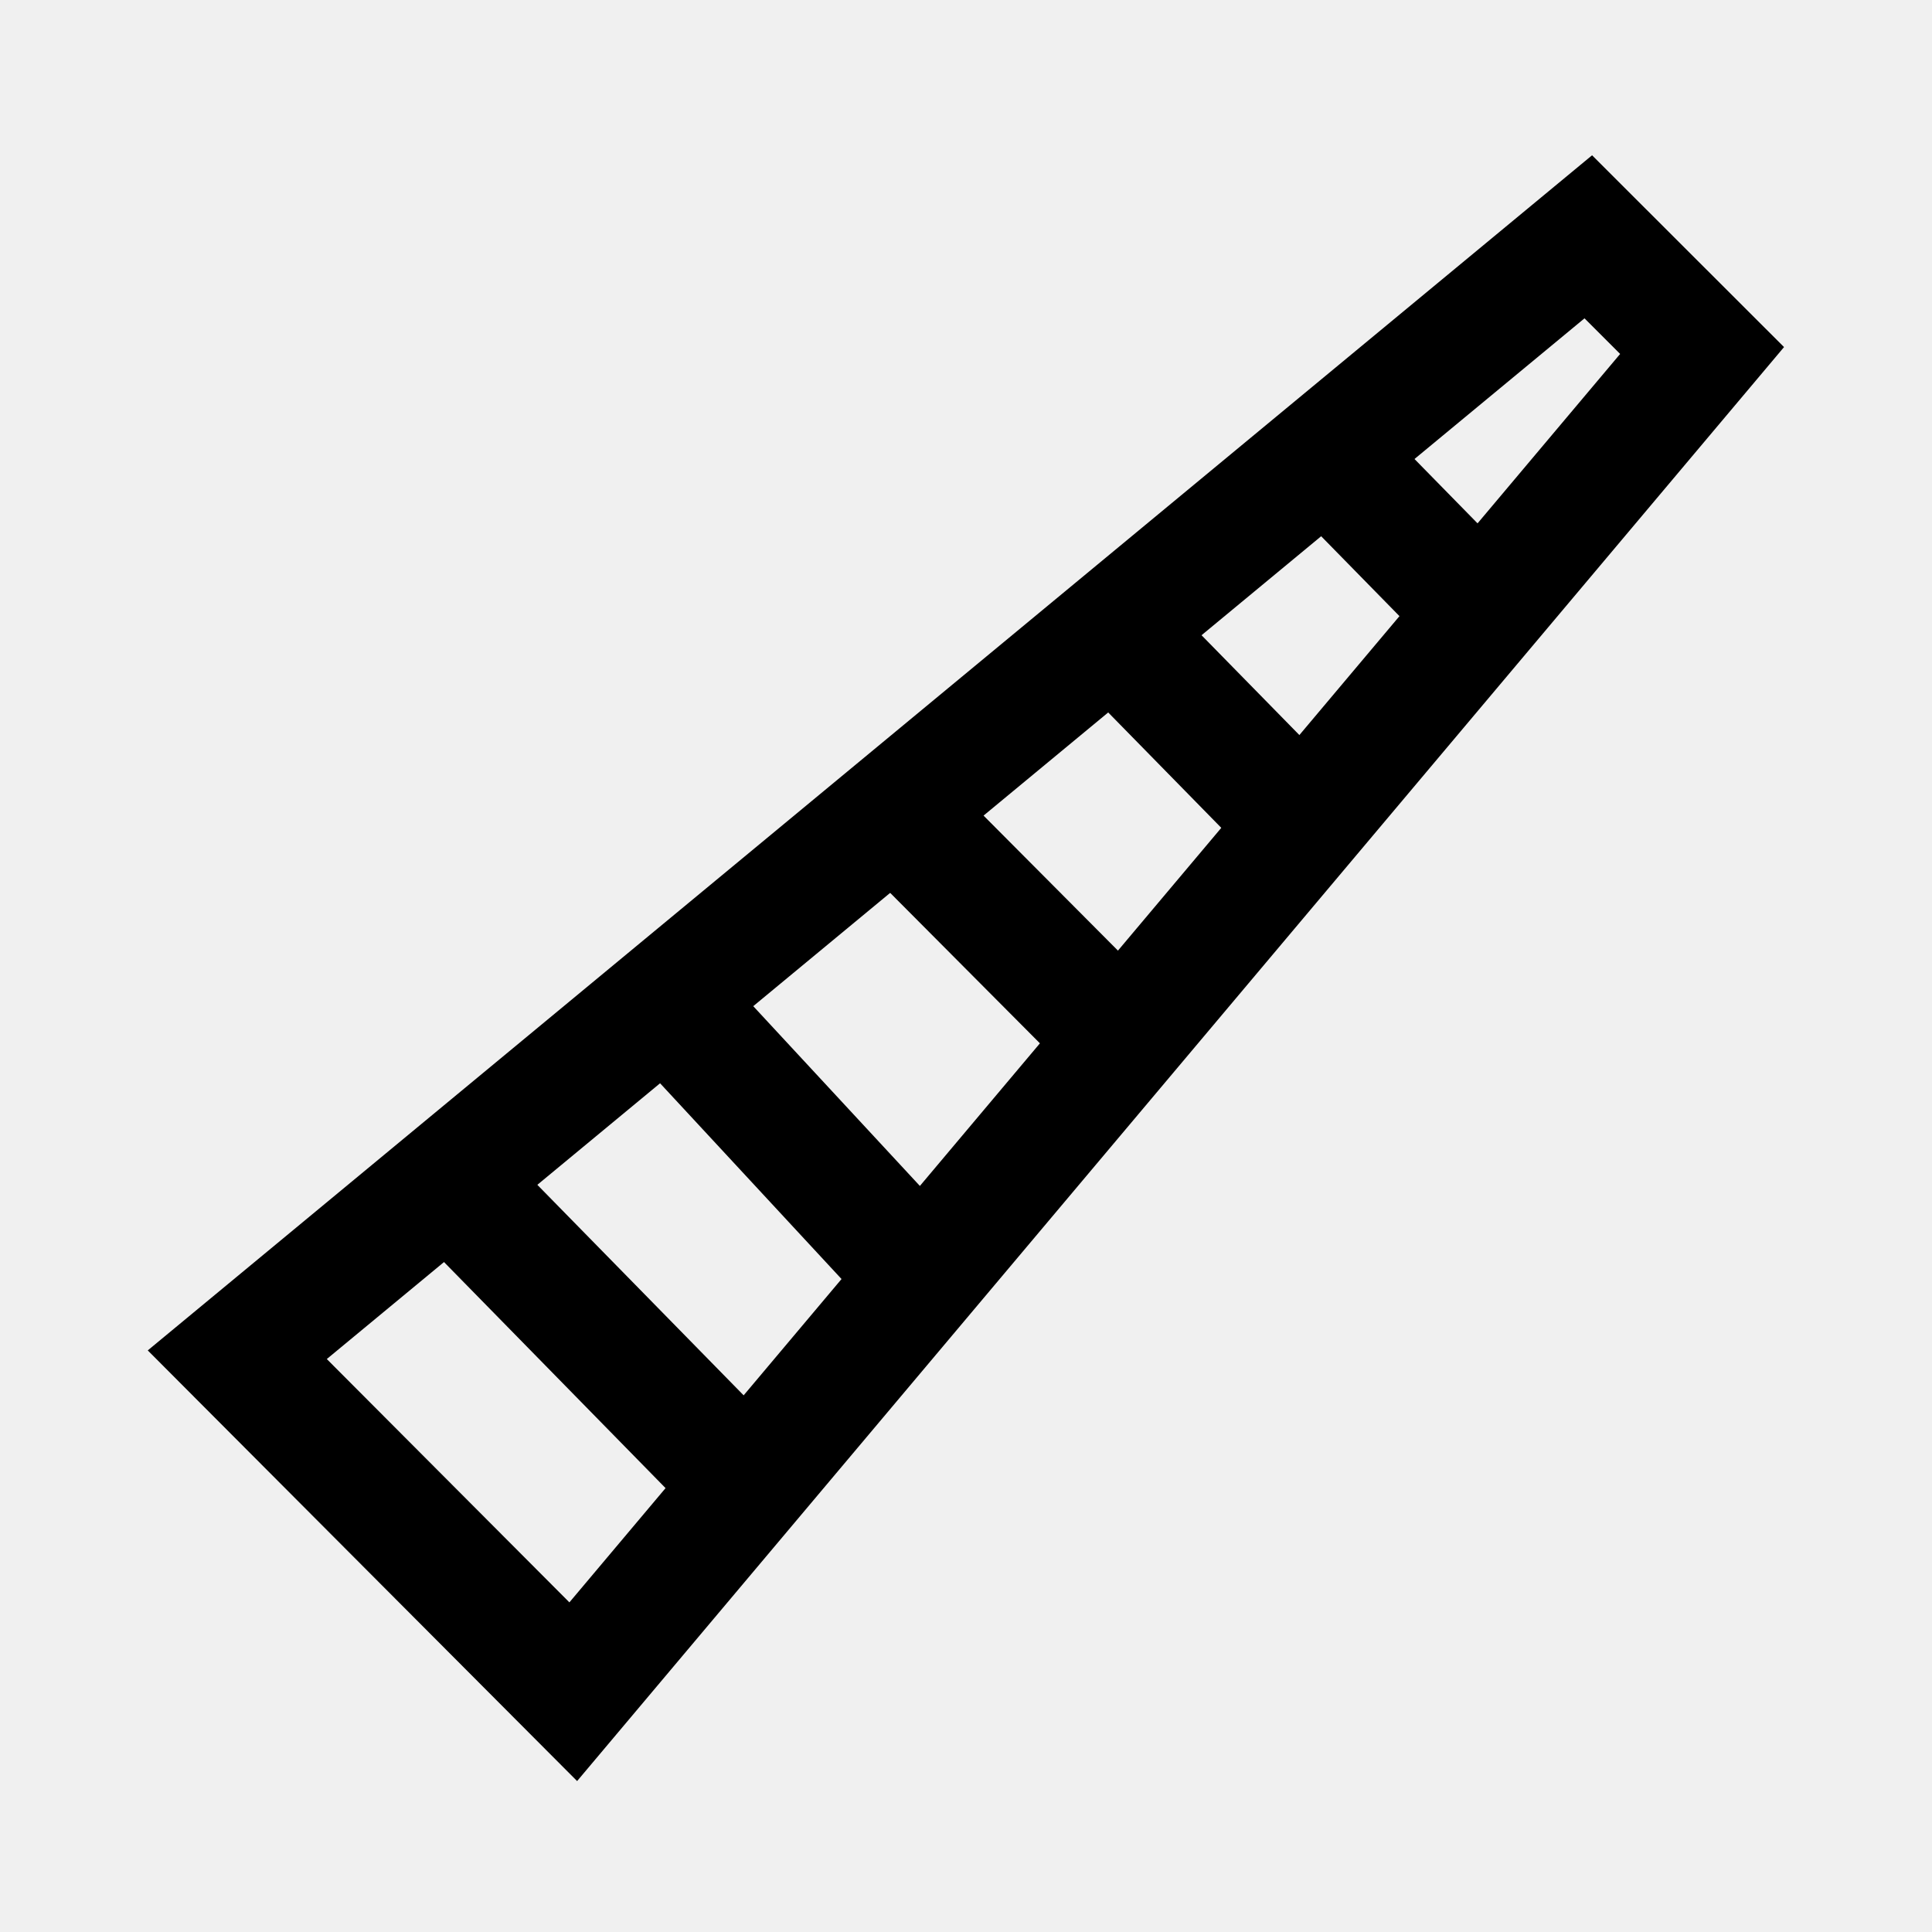
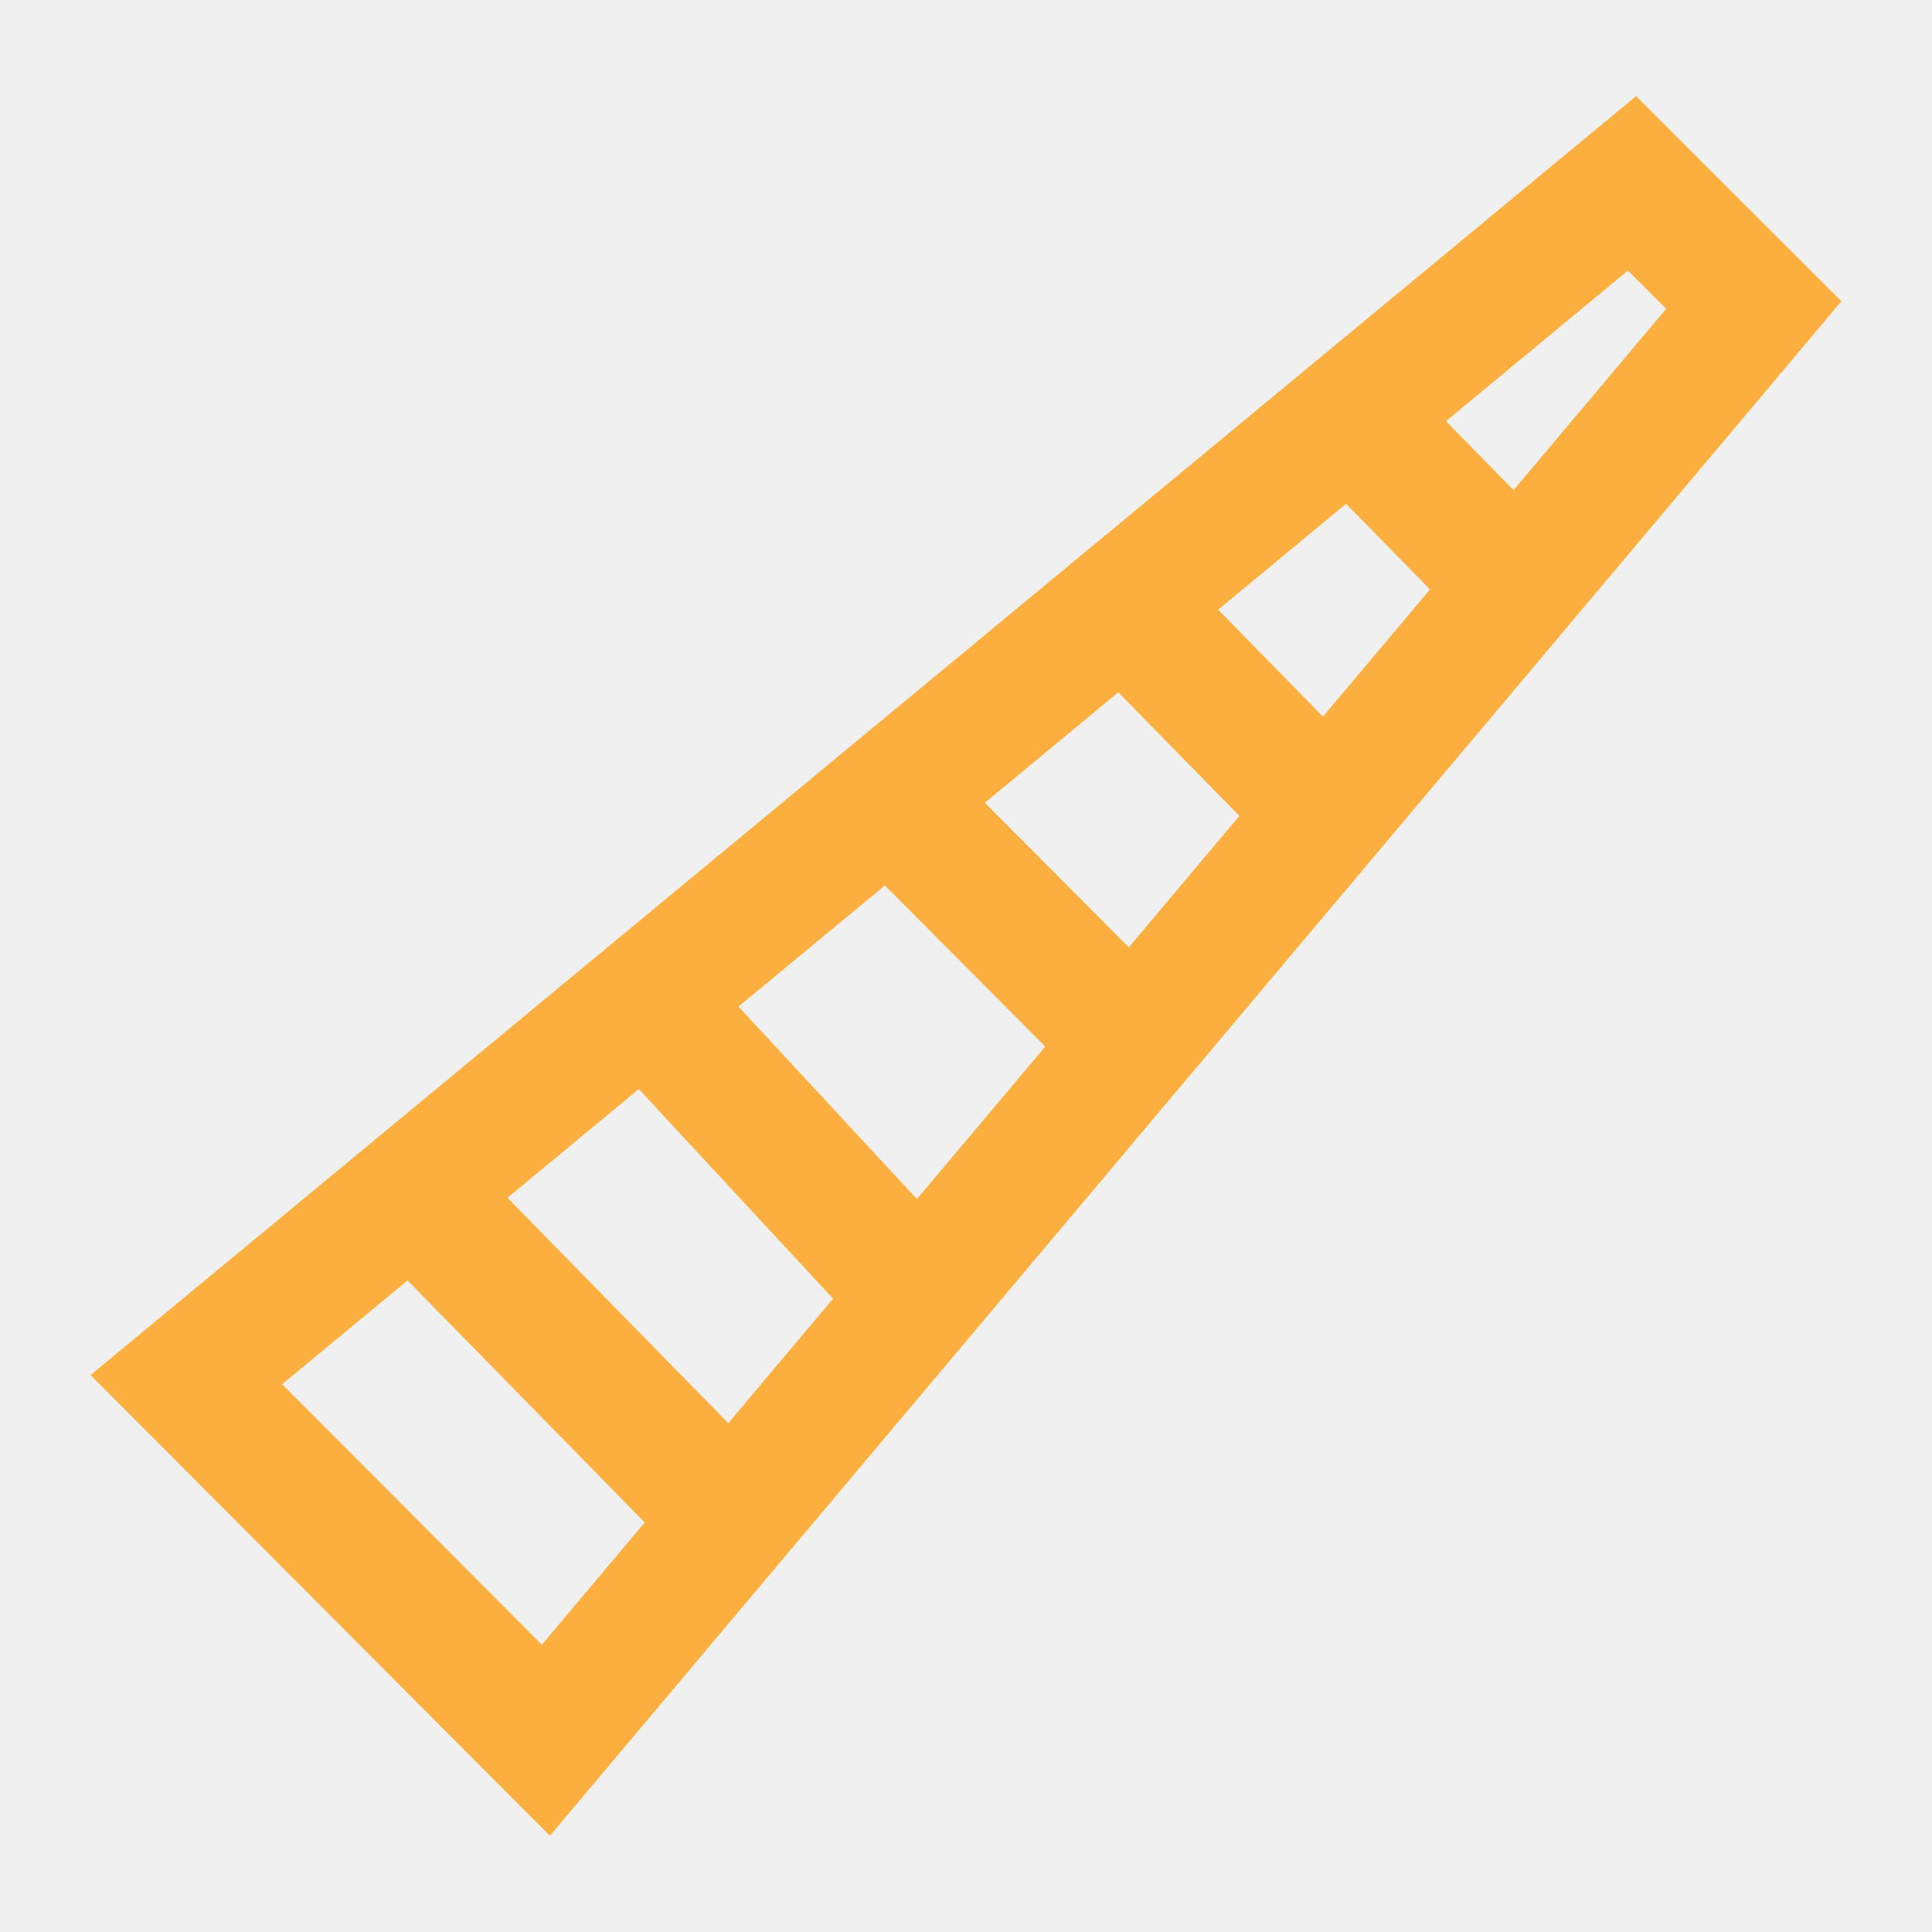
- <svg xmlns="http://www.w3.org/2000/svg" xmlns:xlink="http://www.w3.org/1999/xlink" id="svg8" version="1.1" viewBox="0 0 16.933 16.933" height="64" width="64">
-   <defs id="defs2">
-     <linearGradient xlink:href="#linearGradient18" id="linearGradient19" x1="5.936" y1="287.683" x2="17.624" y2="289.086" gradientUnits="userSpaceOnUse" />
-     <linearGradient id="linearGradient18">
-       <stop style="stop-color:#555753;stop-opacity:1" offset="0" id="stop18" />
-       <stop style="stop-color:#888a85;stop-opacity:1" offset="1" id="stop19" />
-     </linearGradient>
-     <linearGradient xlink:href="#linearGradient18-3" id="linearGradient19-9" x1="5.936" y1="287.683" x2="17.624" y2="289.086" gradientUnits="userSpaceOnUse" />
-     <linearGradient id="linearGradient18-3">
-       <stop style="stop-color:#555753;stop-opacity:1" offset="0" id="stop18-8" />
-       <stop style="stop-color:#888a85;stop-opacity:1" offset="1" id="stop19-1" />
-     </linearGradient>
-   </defs>
-   <g transform="matrix(0.8430962,0.0126581,-0.01148543,0.8358726,4.77213,-232.8057)" id="layer1-8" style="display:inline">
-     <path id="path3154-7" d="M 14.676,280.779 0.794,292.711 4.334,296.191 15.875,281.953 Z" style="font-variation-settings:normal;display:inline;opacity:1;fill:none;fill-opacity:1;stroke:#000000;stroke-width:1.261;stroke-linecap:butt;stroke-linejoin:miter;stroke-miterlimit:4;stroke-dasharray:none;stroke-dashoffset:0;stroke-opacity:1;stop-color:#000000;stop-opacity:1" />
-     <g id="g10" style="display:inline">
-       <path style="display:inline;opacity:1;fill:#ffffff;stroke:#000000;stroke-width:1.261;stroke-linecap:round;stroke-linejoin:round;stroke-dasharray:none;paint-order:markers fill stroke" d="m 12.035,283.161 1.573,1.573" id="path4-0" />
-       <path style="display:inline;opacity:1;fill:#ffffff;stroke:#000000;stroke-width:1.261;stroke-linecap:round;stroke-linejoin:round;stroke-dasharray:none;paint-order:markers fill stroke" d="m 9.904,285.099 1.776,1.776" id="path5-2" />
-       <path style="display:inline;opacity:1;fill:#ffffff;stroke:#000000;stroke-width:1.261;stroke-linecap:round;stroke-linejoin:round;stroke-dasharray:none;paint-order:markers fill stroke" d="m 7.574,286.941 1.95,1.92" id="path6-7" />
-       <path style="display:inline;opacity:1;fill:#ffffff;stroke:#000000;stroke-width:1.261;stroke-linecap:round;stroke-linejoin:round;stroke-dasharray:none;paint-order:markers fill stroke" d="m 5.366,289.11 2.319,2.452" id="path7-4" />
-       <path style="display:inline;opacity:1;fill:#ffffff;stroke:#000000;stroke-width:1.261;stroke-linecap:round;stroke-linejoin:round;stroke-dasharray:none;paint-order:markers fill stroke" d="m 3.074,290.96 2.847,2.847" id="path8-8" />
-     </g>
-   </g>
+ <svg xmlns="http://www.w3.org/2000/svg" id="svg8" version="1.1" height="64" width="64">
+   <path id="path3154-7" d="M 54.062,6.074 6.172,45.703 18.083,57.648 58.096,10.105 Z" style="font-variation-settings:normal;display:inline;fill:none;fill-opacity:1;stroke:#fcaf3e;stroke-width:4.28;stroke-linecap:butt;stroke-linejoin:miter;stroke-miterlimit:4;stroke-dasharray:none;stroke-dashoffset:0;stroke-opacity:1;stop-color:#000000" />
+   <path style="display:inline;fill:#ffffff;stroke:#fcaf3e;stroke-width:4.28;stroke-linecap:round;stroke-linejoin:round;stroke-dasharray:none;paint-order:markers fill stroke" d="m 44.945,13.994 5.289,5.397" id="path4-0" />
+   <path style="display:inline;fill:#ffffff;stroke:#fcaf3e;stroke-width:4.28;stroke-linecap:round;stroke-linejoin:round;stroke-dasharray:none;paint-order:markers fill stroke" d="m 37.591,20.435 5.973,6.095" id="path5-2" />
+   <path style="display:inline;fill:#ffffff;stroke:#fcaf3e;stroke-width:4.28;stroke-linecap:round;stroke-linejoin:round;stroke-dasharray:none;paint-order:markers fill stroke" d="m 29.558,26.544 6.56,6.592" id="path6-7" />
+   <path style="display:inline;fill:#ffffff;stroke:#fcaf3e;stroke-width:4.28;stroke-linecap:round;stroke-linejoin:round;stroke-dasharray:none;paint-order:markers fill stroke" d="m 21.932,33.761 7.793,8.407" id="path7-4" />
+   <path style="display:inline;fill:#ffffff;stroke:#fcaf3e;stroke-width:4.28;stroke-linecap:round;stroke-linejoin:round;stroke-dasharray:none;paint-order:markers fill stroke" d="m 14.029,39.899 9.574,9.769" id="path8-8" />
</svg>
